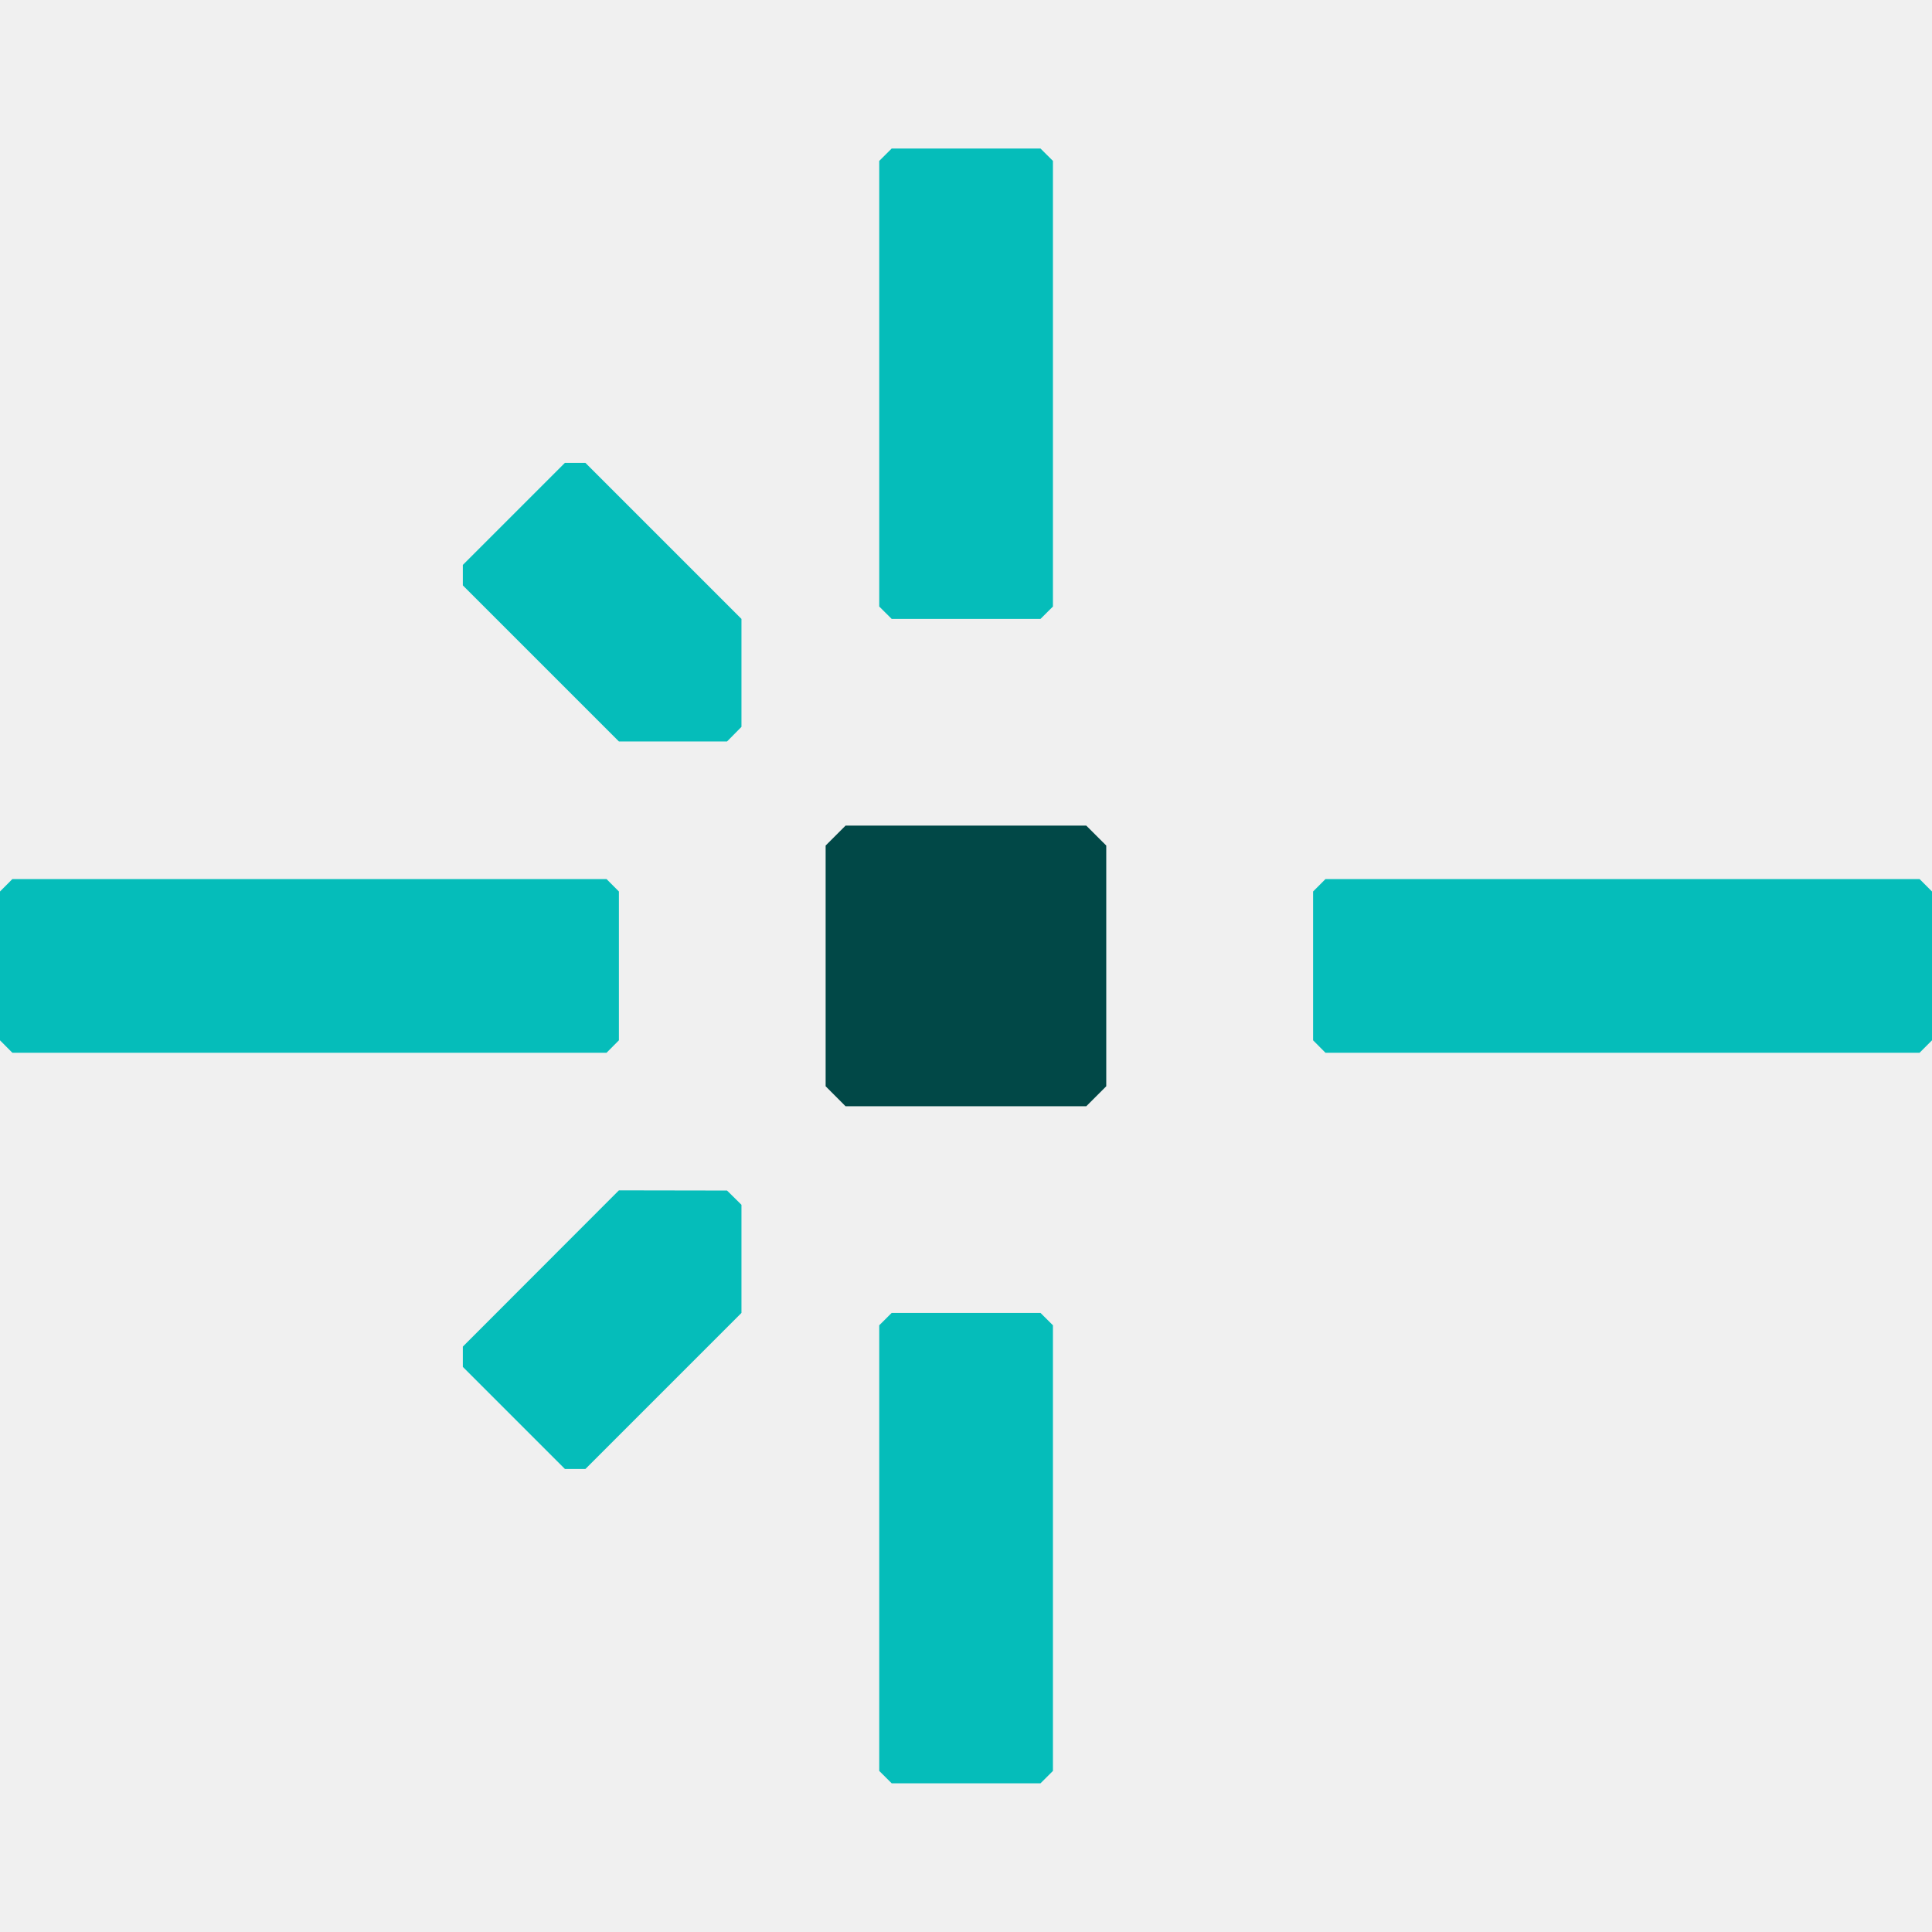
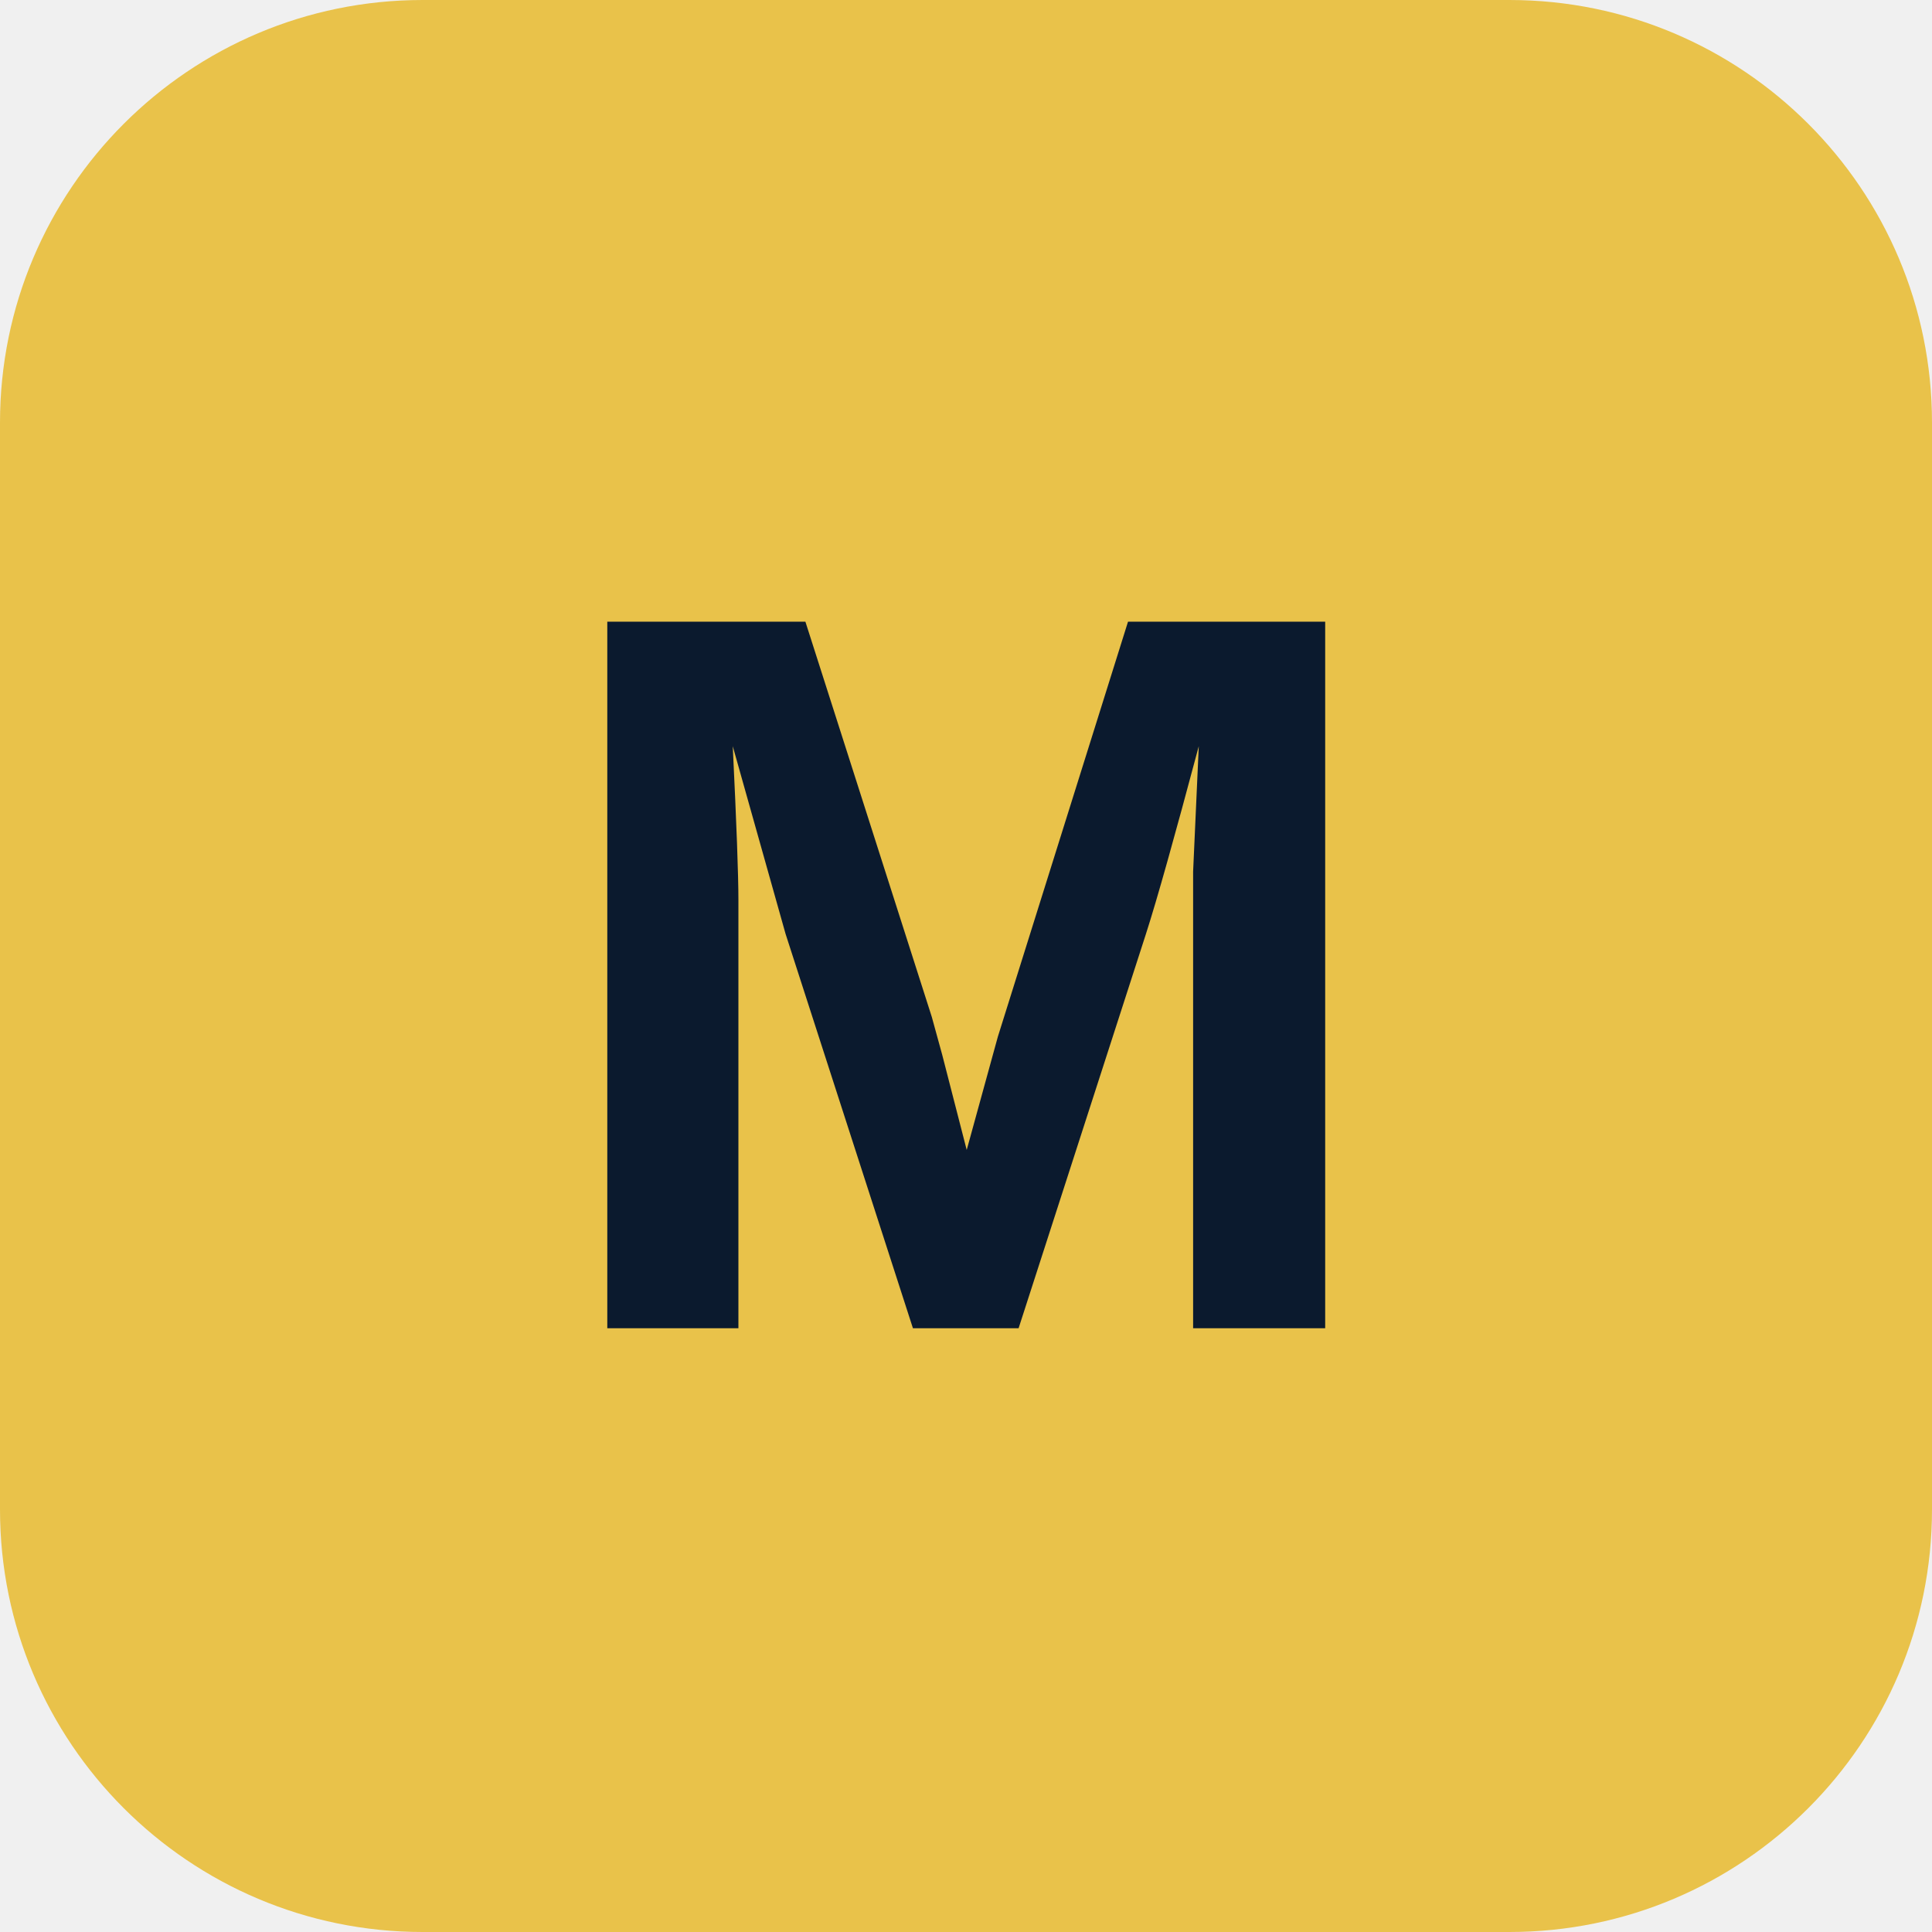
- <svg xmlns="http://www.w3.org/2000/svg" width="32" height="32" viewBox="0 0 32 32" fill="none">
-   <style>
-     .favicon-center-dot {
-       fill: #014847;
-     }
- 
-     .favicon-lines {
-       fill: #05BDBA;
-     }
- 
-     @media (prefers-color-scheme: dark) {
-       .favicon-center-dot {
-         fill: #fff;
-       }
- 
-       .favicon-lines {
-         fill: #05BDBA;
-       }
-     }
-   </style>
-   <path class="favicon-center-dot" stroke="none" d="M17.992 18.323H14.005L13.675 17.992V14.005L14.005 13.675H17.992L18.323 14.005V17.992L17.992 18.323Z" />
-   <g class="favicon-lines" stroke="none">
-     <path d="M9.696 24.331H9.357L7.666 22.64V22.304L10.251 19.716L12.042 19.719L12.281 19.955V21.746L9.696 24.331Z" />
-     <path d="M7.666 9.696V9.357L9.357 7.666H9.696L12.281 10.251V12.039L12.042 12.281H10.251L7.666 9.696Z" />
-     <path d="M10.046 17.437H0.205L0 17.231V14.766L0.205 14.56H10.046L10.251 14.766V17.231L10.046 17.437Z" />
-     <path d="M31.794 17.437H21.954L21.749 17.231V14.766L21.954 14.56H31.794L32 14.766V17.231L31.794 17.437Z" />
-     <path d="M14.563 10.046V2.665L14.769 2.46H17.234L17.44 2.665V10.046L17.234 10.251H14.769L14.563 10.046Z" />
-     <path d="M14.563 29.332V21.951L14.769 21.746H17.234L17.44 21.951V29.332L17.234 29.537H14.769L14.563 29.332Z" />
-   </g>
+ <svg xmlns="http://www.w3.org/2000/svg" viewBox="0 0 32 32">
+   <rect width="32" height="32" rx="7" fill="#e9c24a" />
+   <text x="16" y="22" text-anchor="middle" font-family="Arial, sans-serif" font-weight="800" font-size="17" fill="#0b1a2e">M</text>
</svg>
